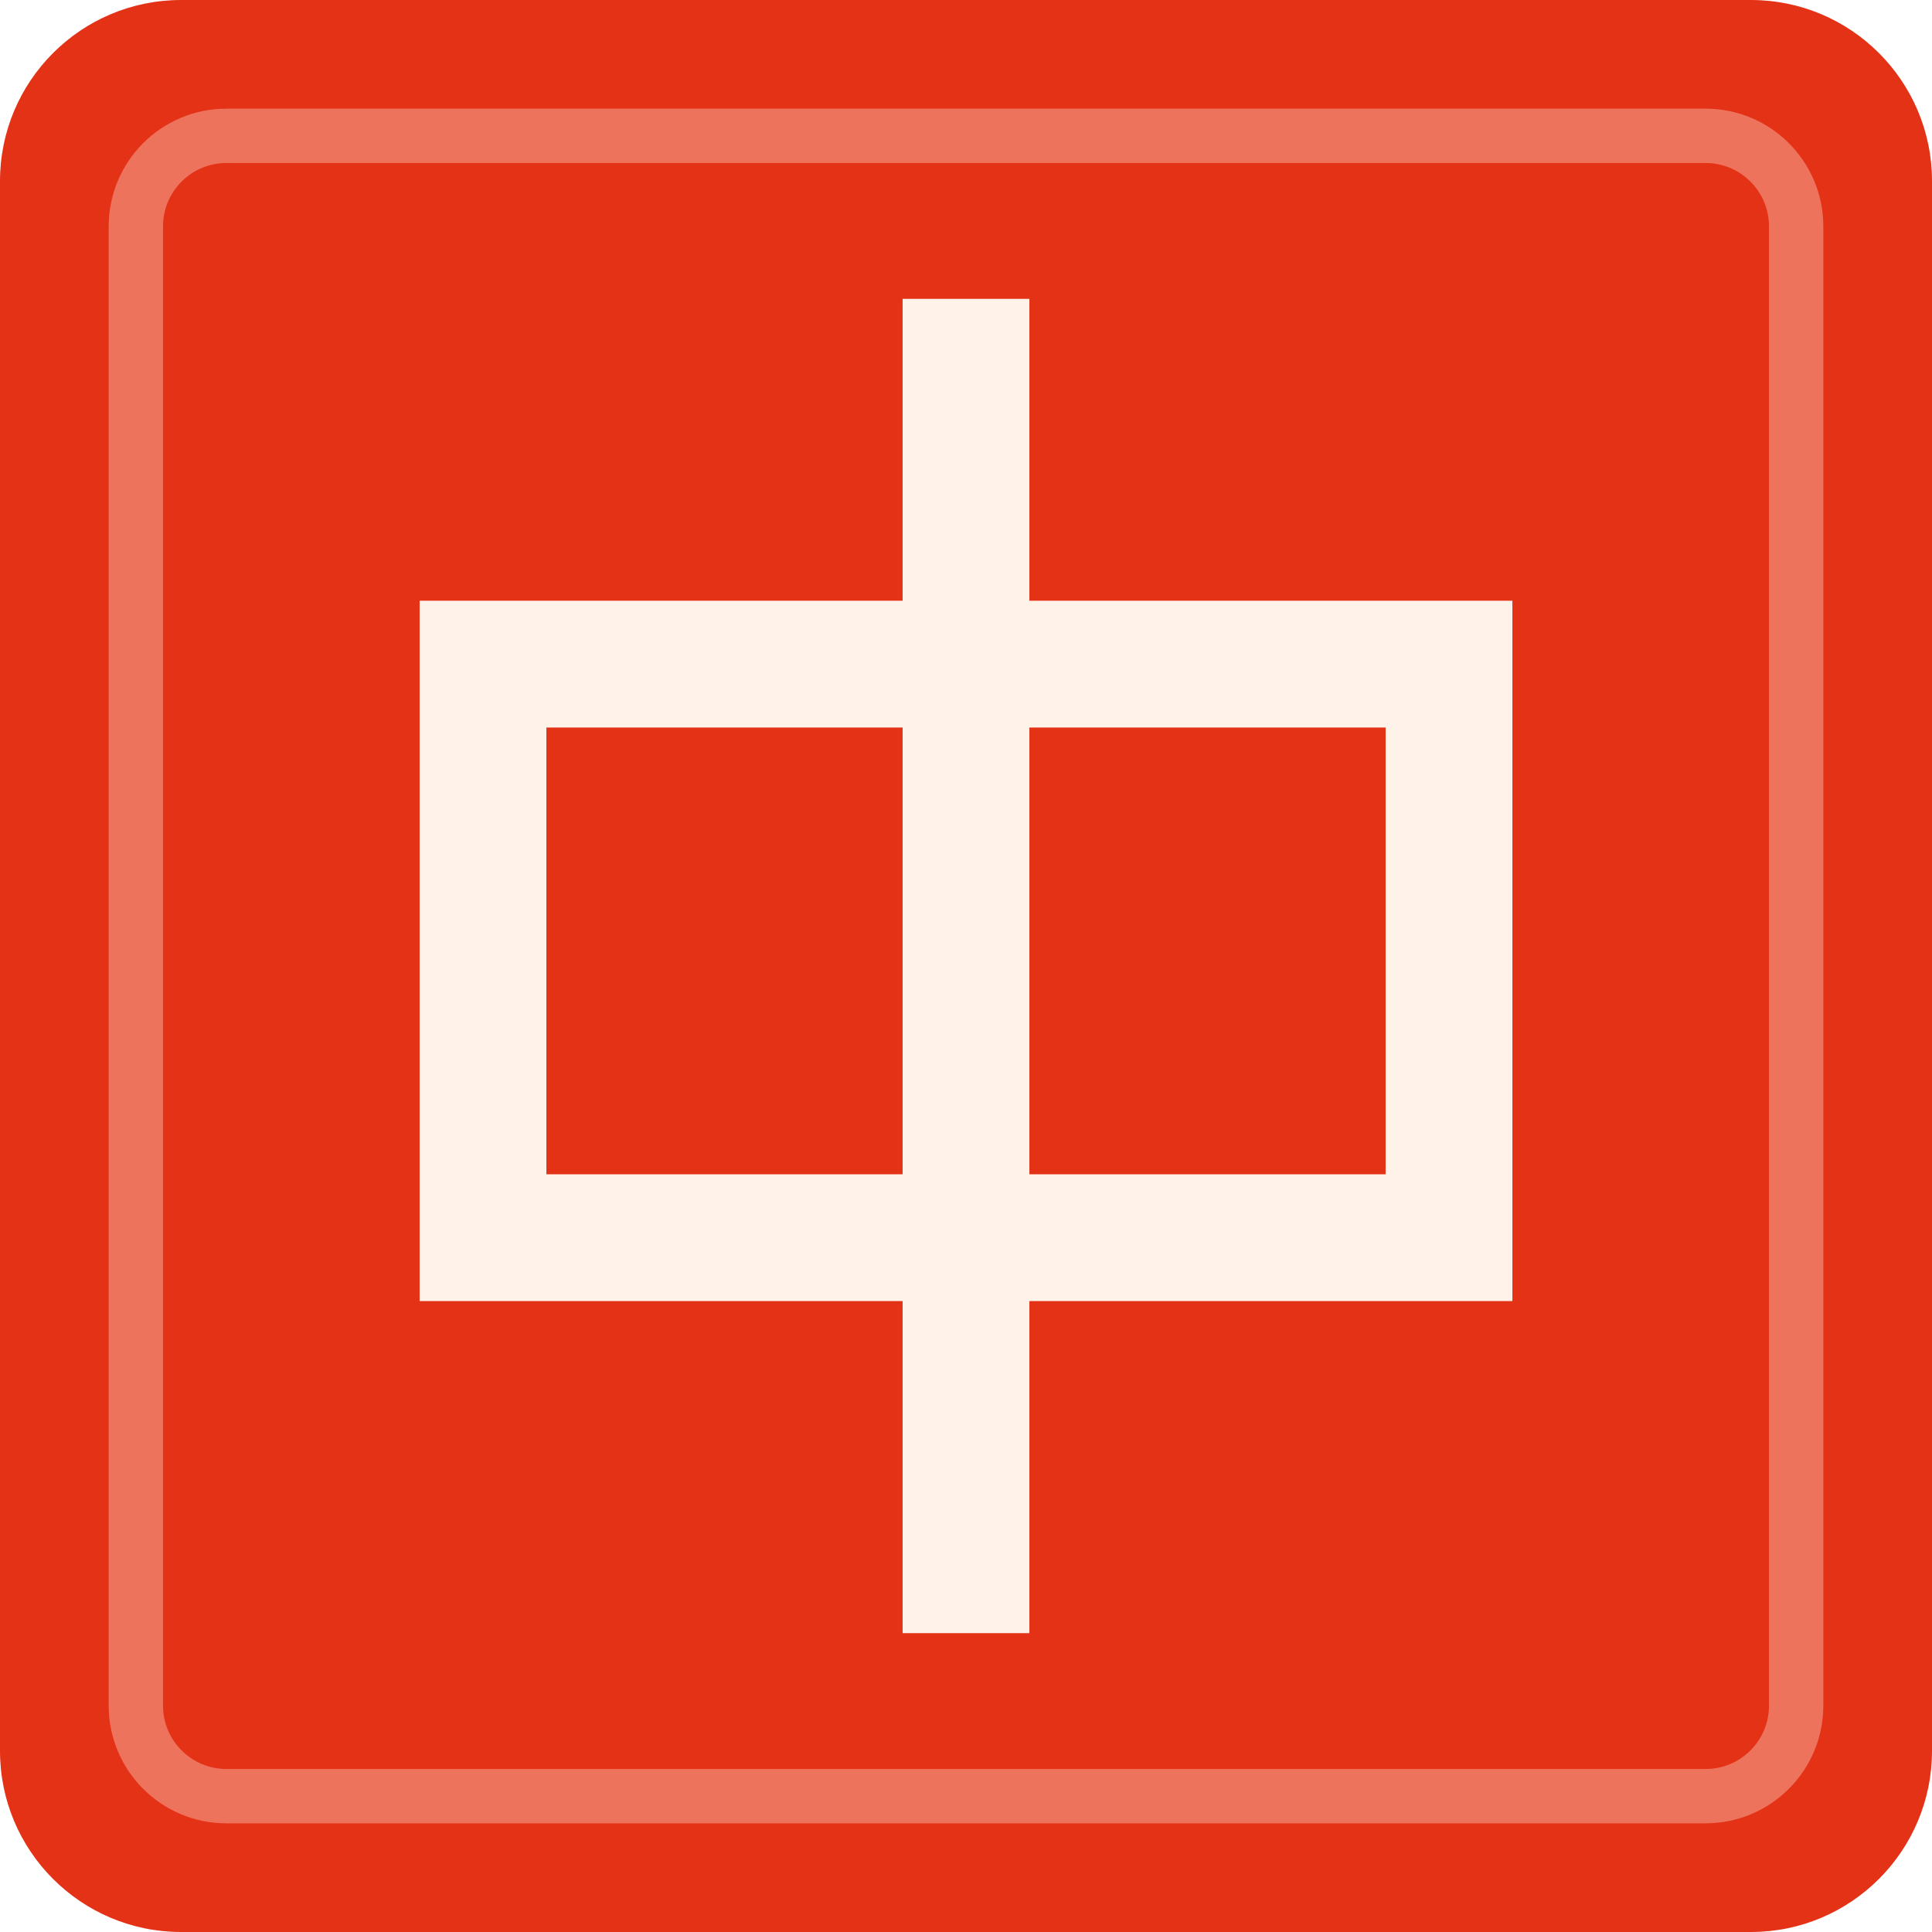
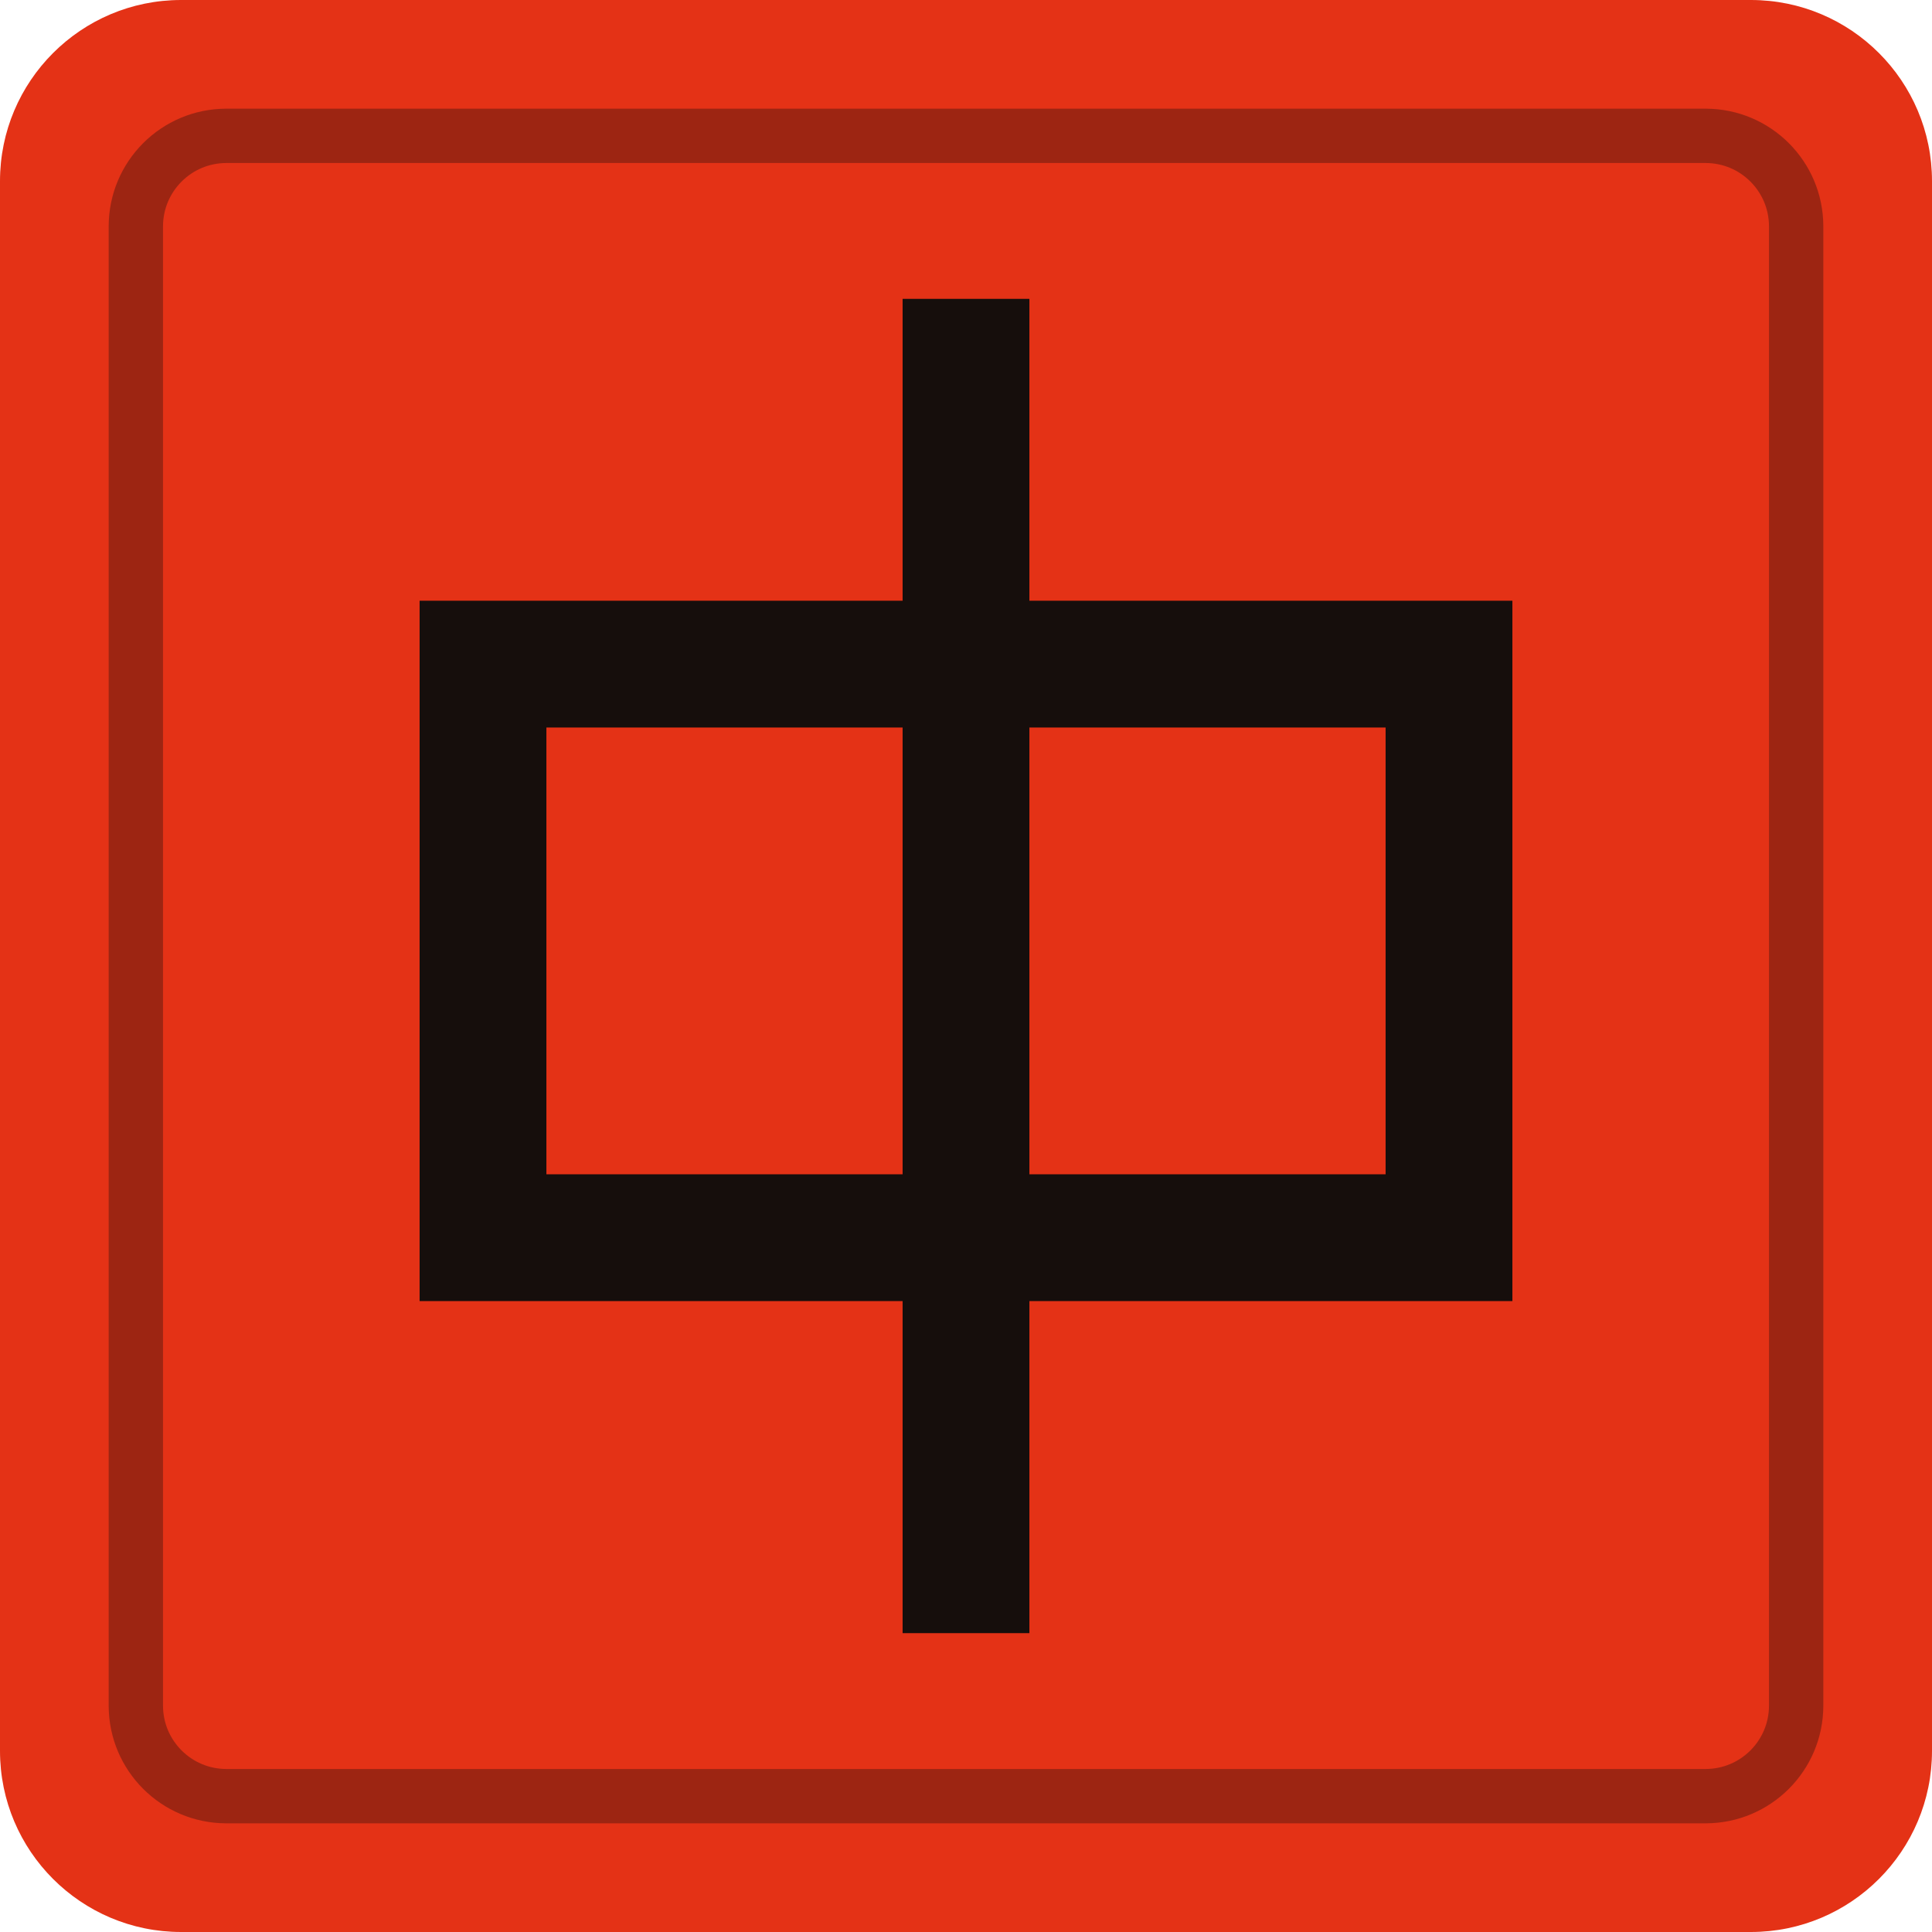
<svg xmlns="http://www.w3.org/2000/svg" viewBox="0 0 64 64" fill="none">
  <rect width="64" height="64" rx="6" fill="#e43216" />
-   <rect x="4.5" y="4.5" width="55" height="55" rx="3" stroke="#fff2e8" stroke-opacity="0.34" stroke-width="1.8" />
-   <path d="M32 12v40M16 22h32v19H16V22Z" stroke="#fff2e8" stroke-width="4.2" stroke-linecap="square" stroke-linejoin="miter" />
+   <rect x="4.5" y="4.5" width="55" height="55" rx="3" stroke="#160e0c" stroke-opacity="0.34" stroke-width="1.8" />
+   <path d="M32 12v40M16 22h32v19H16V22Z" stroke="#160e0c" stroke-width="4.2" stroke-linecap="square" stroke-linejoin="miter" />
</svg>
